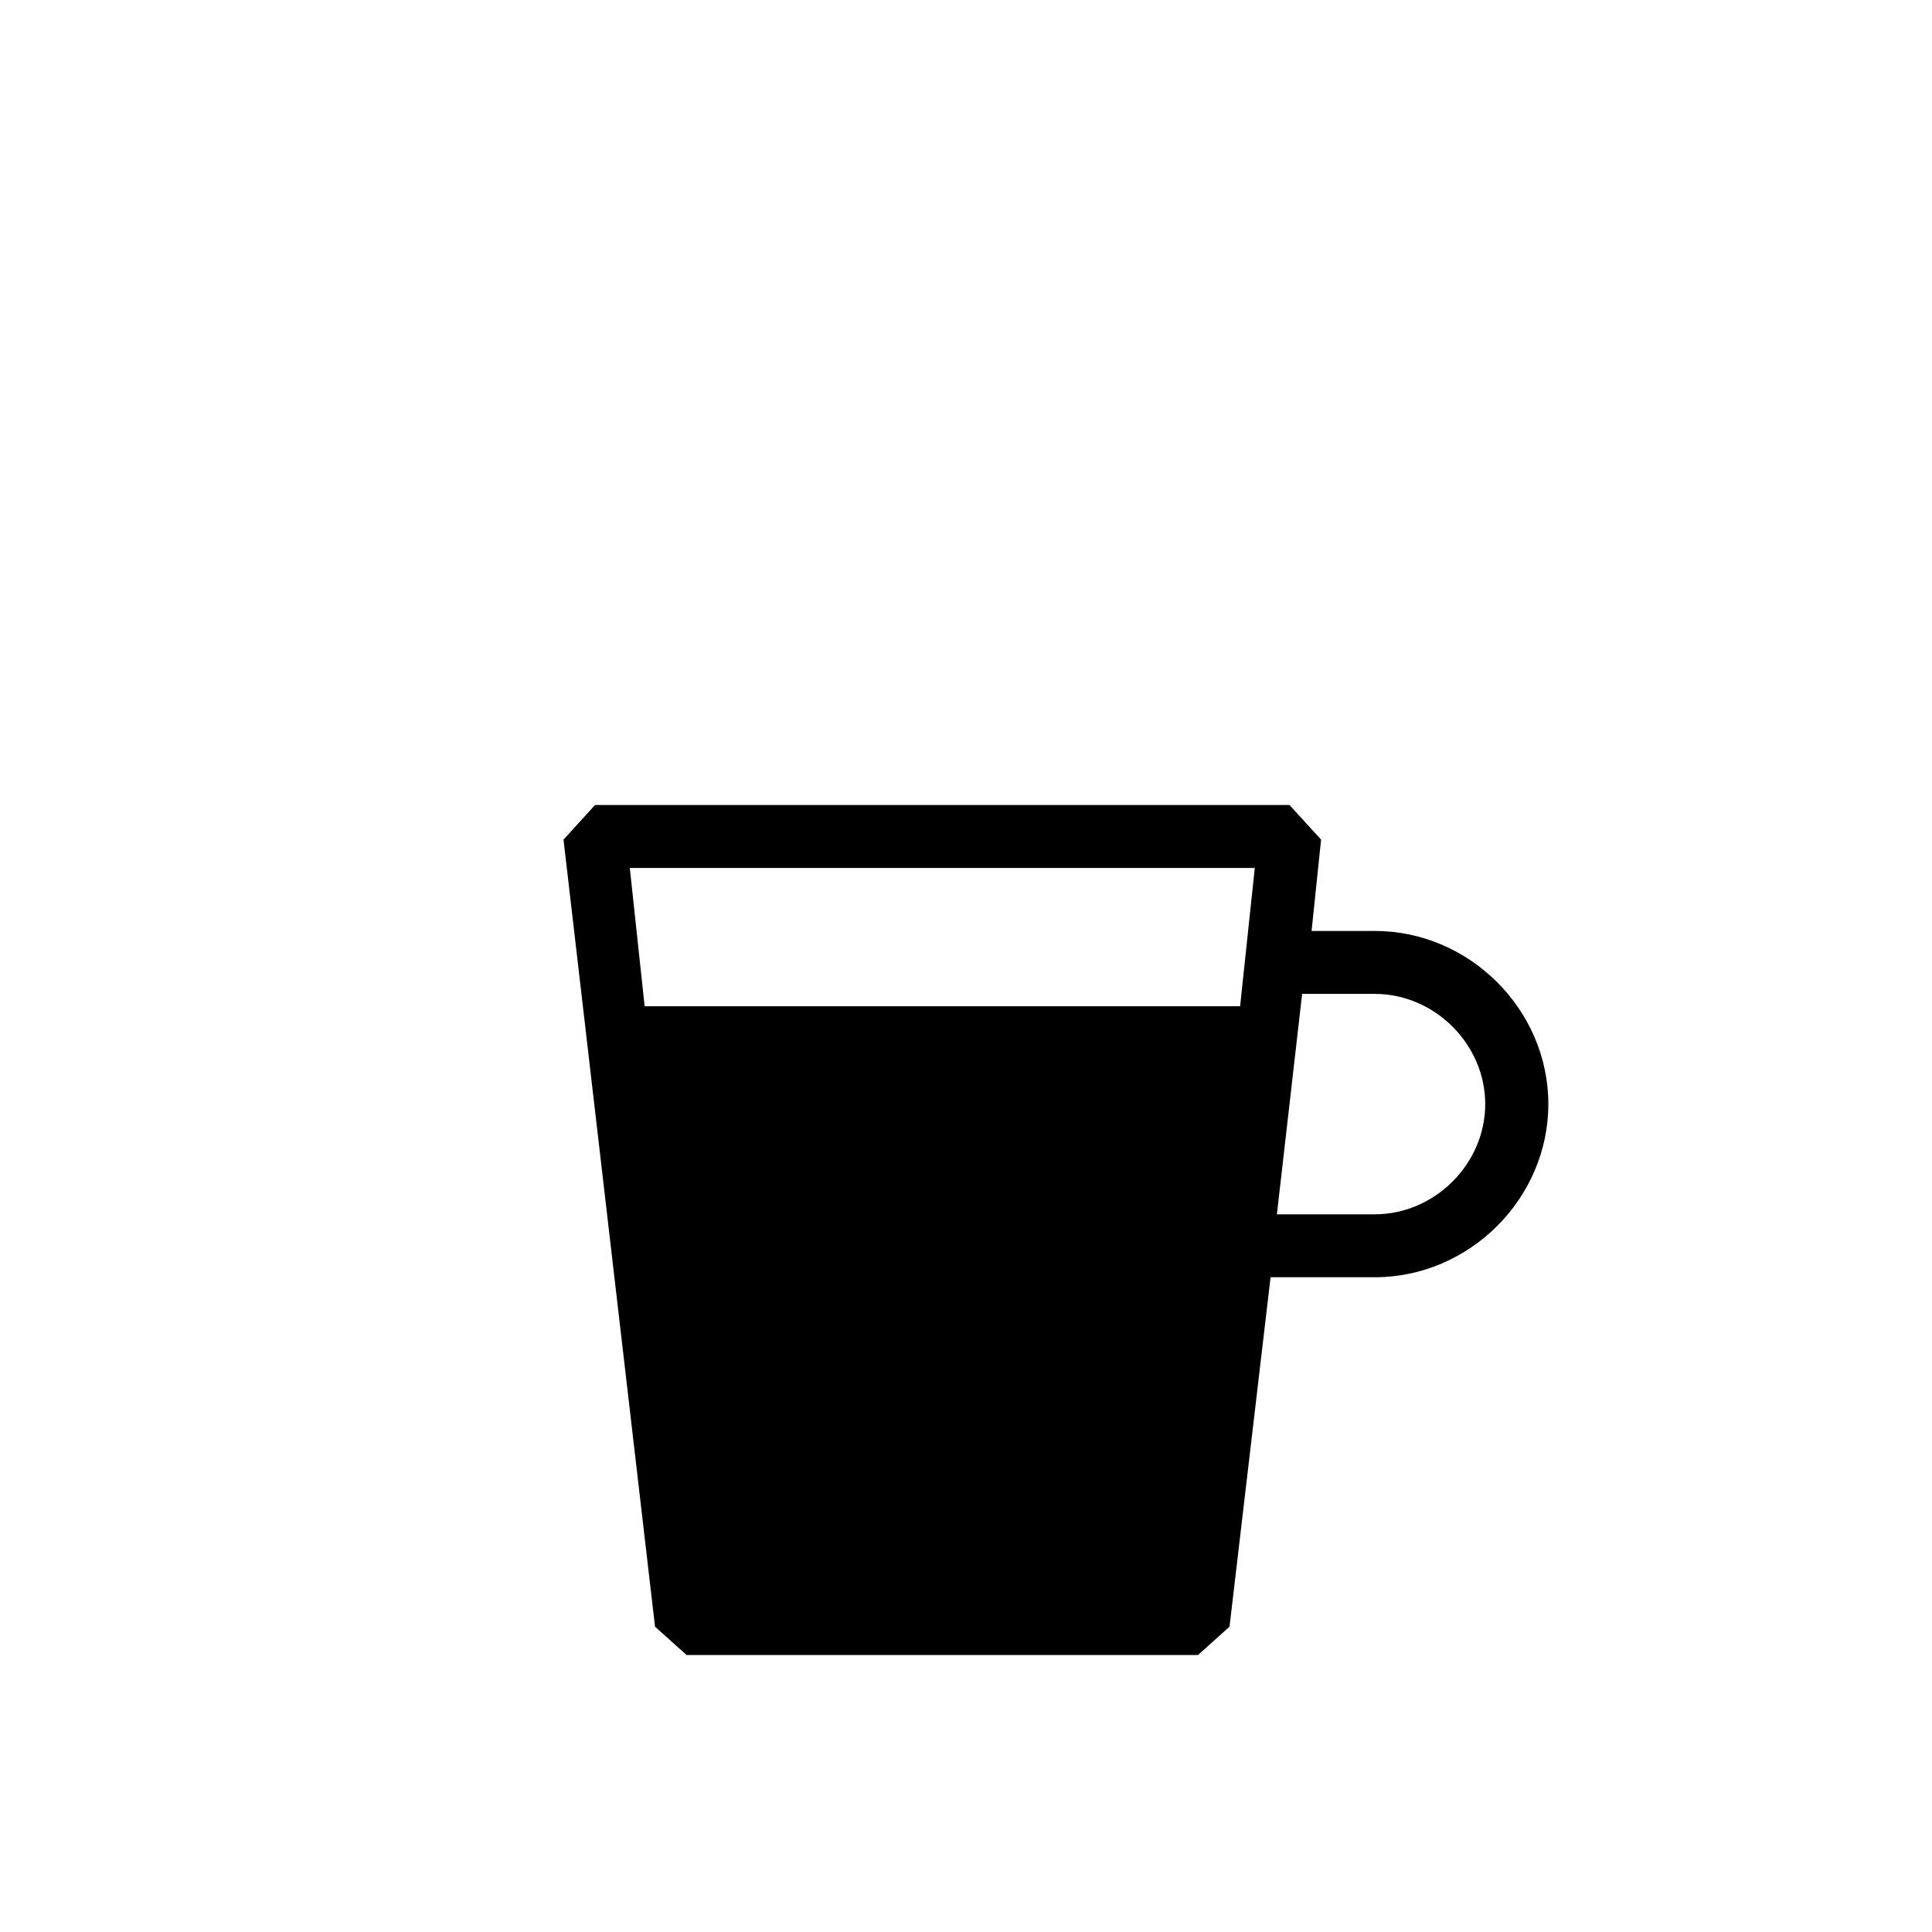
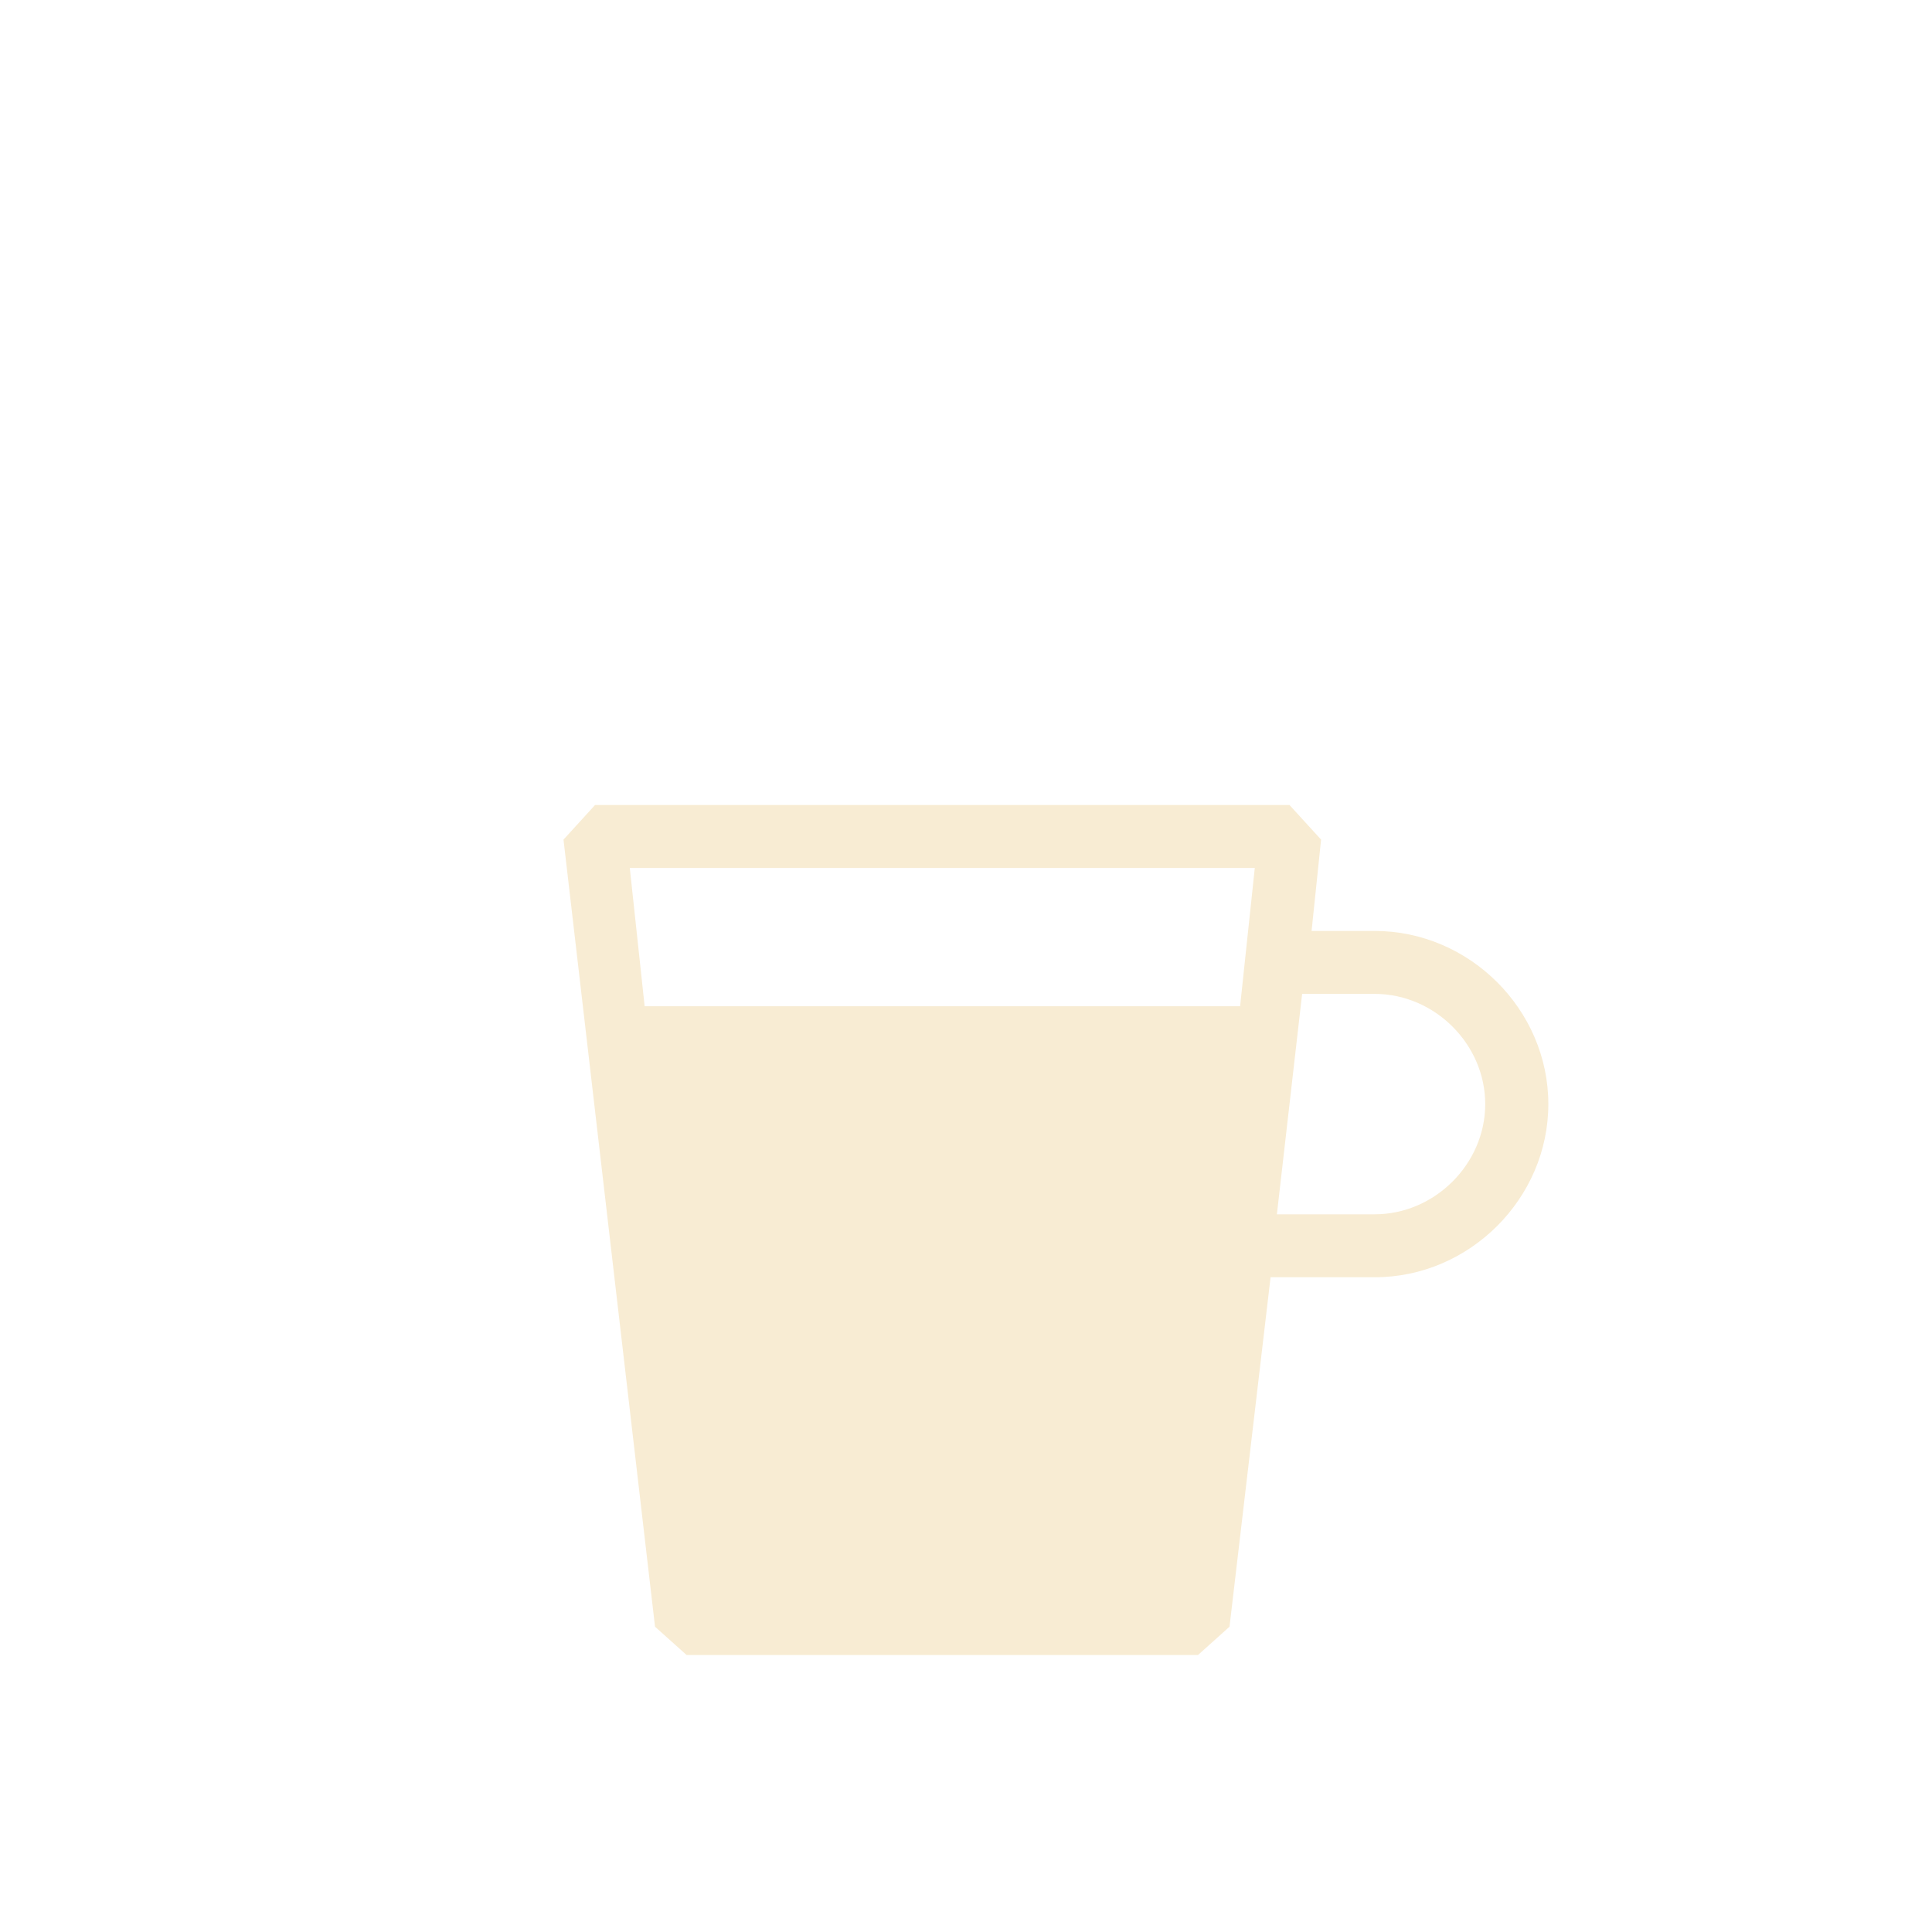
<svg xmlns="http://www.w3.org/2000/svg" width="48px" height="48px" viewBox="0 0 48 48" version="1.1">
  <g id="Original-40ml" stroke="none" stroke-width="1" fill="none" fill-rule="evenodd">
-     <g id="Shape" fill="#000000">
+     <g id="Shape" fill="#F8ECD3">
      <path d="M34.155,31.733 C36.508,31.733 38.468,29.777 38.468,27.431 C38.468,25.084 36.508,23.129 34.155,23.129 L32.586,23.129 L32.822,20.86 L32.037,20 L14.784,20 L14,20.86 L16.274,40.415 L17.059,41.119 L29.763,41.119 L30.547,40.415 L31.567,31.733 L34.155,31.733 Z M34.155,24.693 C35.645,24.693 36.9,25.945 36.9,27.431 C36.9,28.917 35.645,30.169 34.155,30.169 L31.724,30.169 L32.351,24.693 L34.155,24.693 Z M31.175,21.564 L30.81,25 L16.016,25 L15.647,21.564 L31.175,21.564 Z" />
    </g>
  </g>
</svg>
